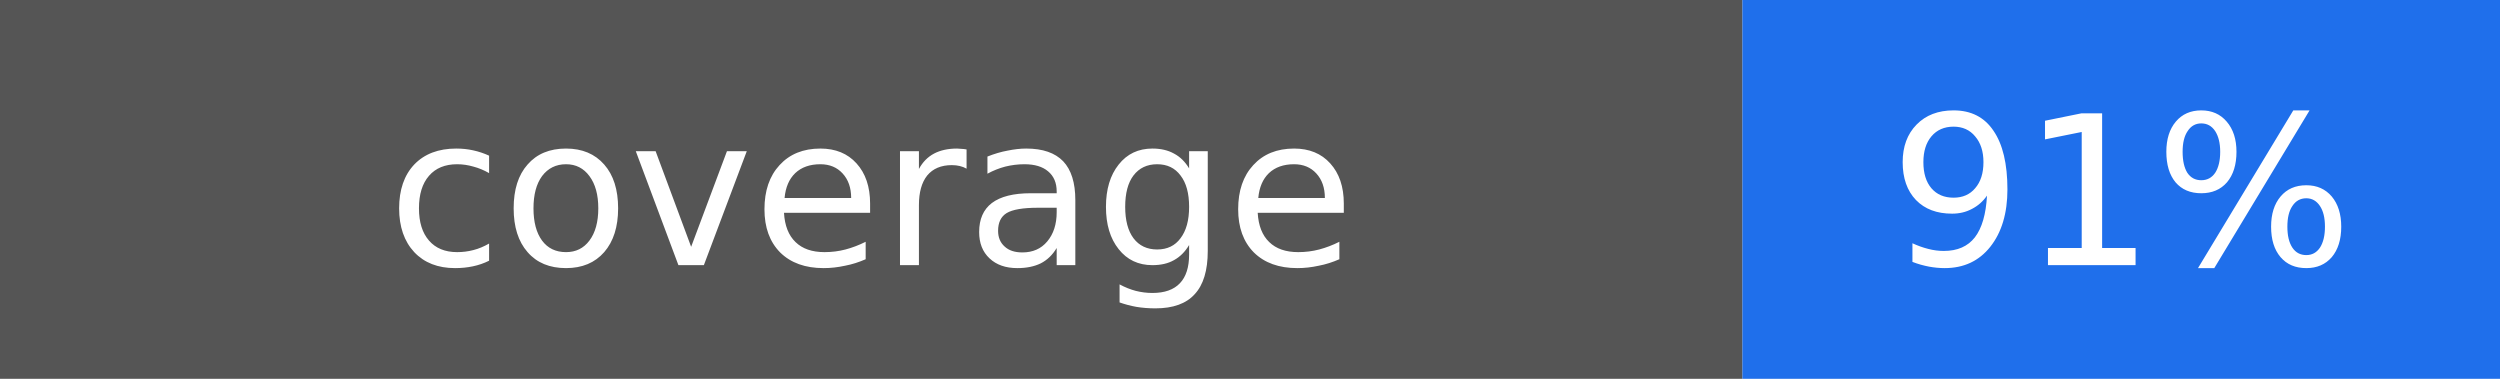
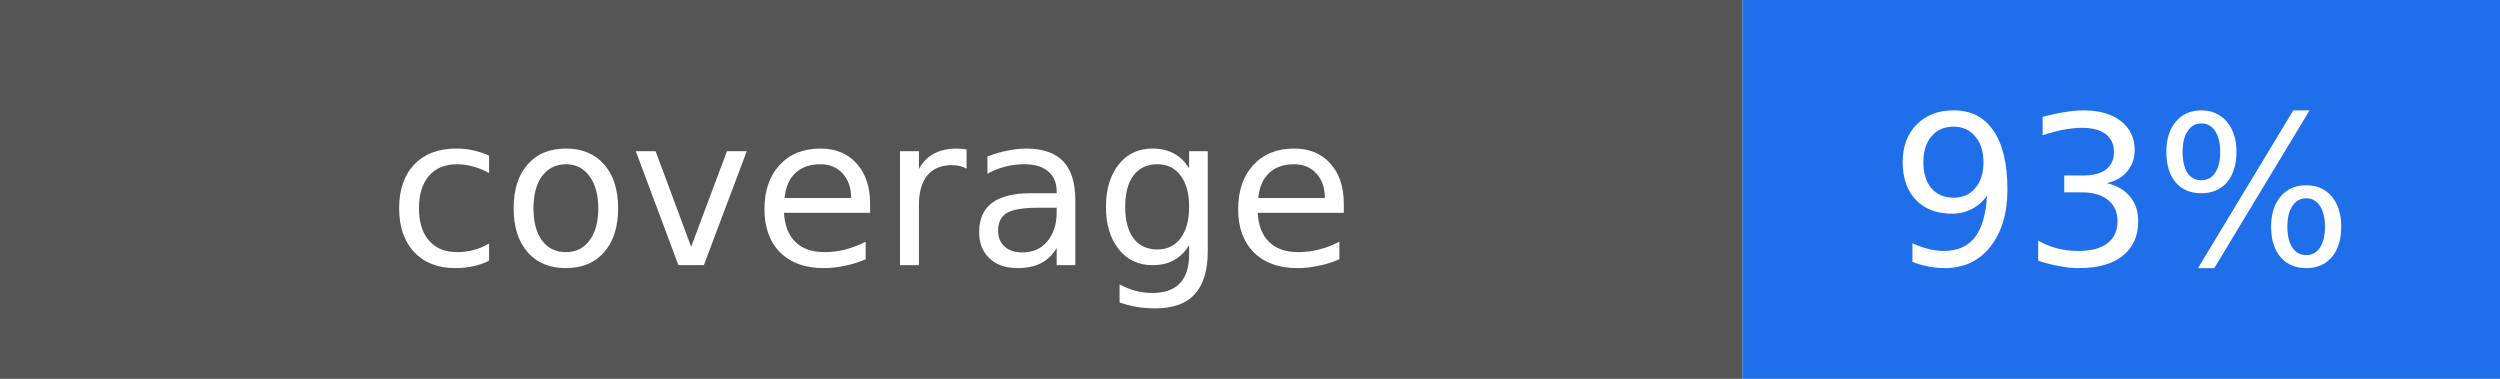
- <svg xmlns="http://www.w3.org/2000/svg" width="132" height="20" viewBox="0 0 132 20" role="img" aria-label="coverage: 91%">
+ <svg xmlns="http://www.w3.org/2000/svg" width="132" height="20" viewBox="0 0 132 20" role="img" aria-label="coverage: 93%">
  <rect width="92" height="20" fill="#555555" />
  <rect x="92" width="40" height="20" fill="#1f6feb" />
  <g fill="#ffffff" text-anchor="middle" font-family="DejaVu Sans, Verdana, sans-serif" font-size="11">
    <text x="46" y="14">coverage</text>
-     <text x="112" y="14">91%</text>
+     <text x="112" y="14">93%</text>
  </g>
</svg>
